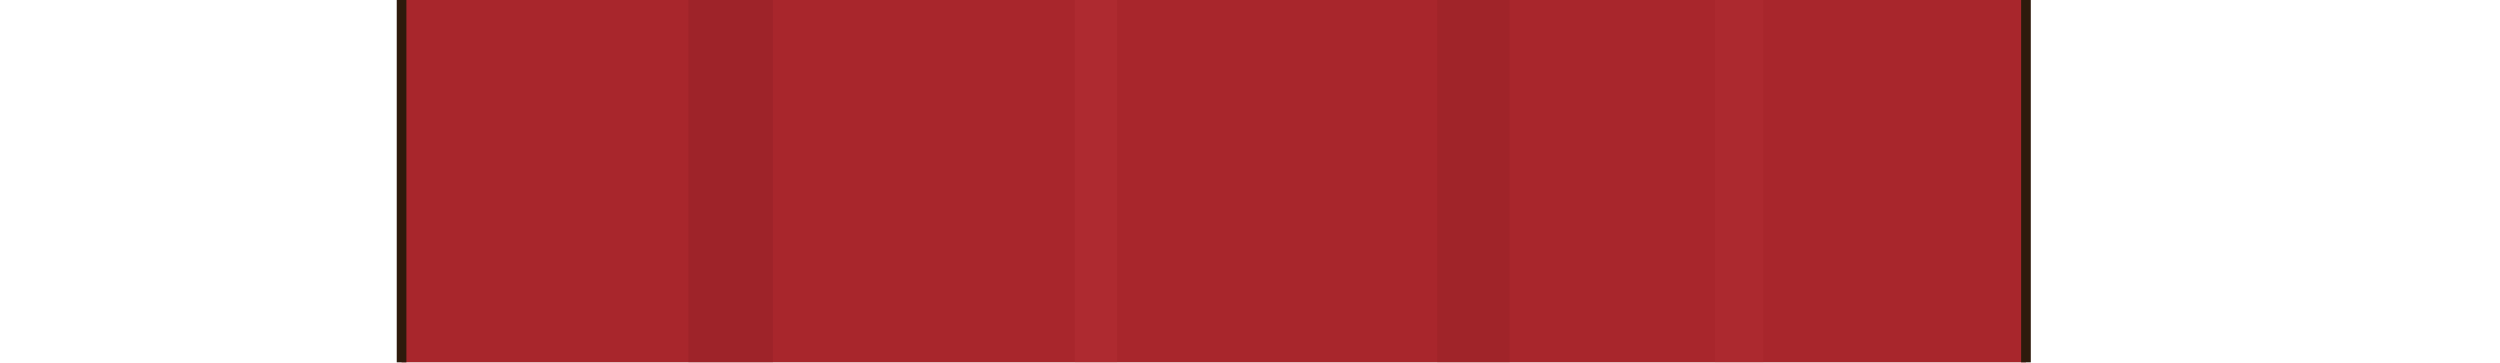
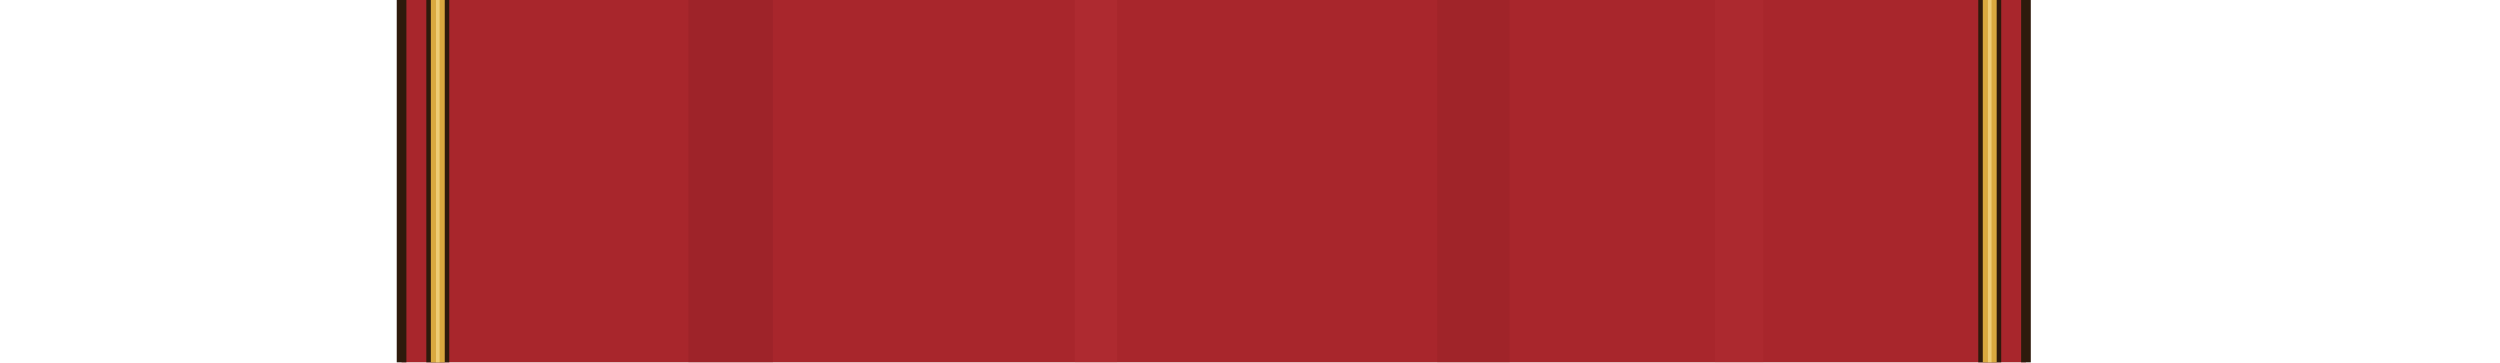
<svg xmlns="http://www.w3.org/2000/svg" viewBox="0 0 414 60" preserveAspectRatio="none">
  <rect x="66.5" y="0" width="269.0" height="60" fill="#a8262c" />
  <rect x="114" y="0" width="14" height="60" fill="#8c1d23" opacity="0.35" />
  <rect x="178" y="0" width="7" height="60" fill="#c0363a" opacity="0.25" />
  <rect x="238" y="0" width="12" height="60" fill="#8c1d23" opacity="0.3" />
  <rect x="284" y="0" width="8" height="60" fill="#c0363a" opacity="0.2" />
+   <path d="M72.5,0V60M329.5,0V60" fill="none" stroke="#2e1a0c" stroke-width="3.8" stroke-linejoin="round" />
+   <path d="M72.5,0V60M329.5,0V60" fill="none" stroke="#d9a93f" stroke-width="2.3" stroke-linejoin="round" />
+   <path d="M72.5,0V60M329.5,0V60" fill="none" stroke="#f6dc8a" stroke-width=".6" stroke-linejoin="round" opacity=".7" />
  <path d="M66.5,0V60M335.5,0V60" stroke="#2e1a0c" stroke-width="1.6" />
</svg>
